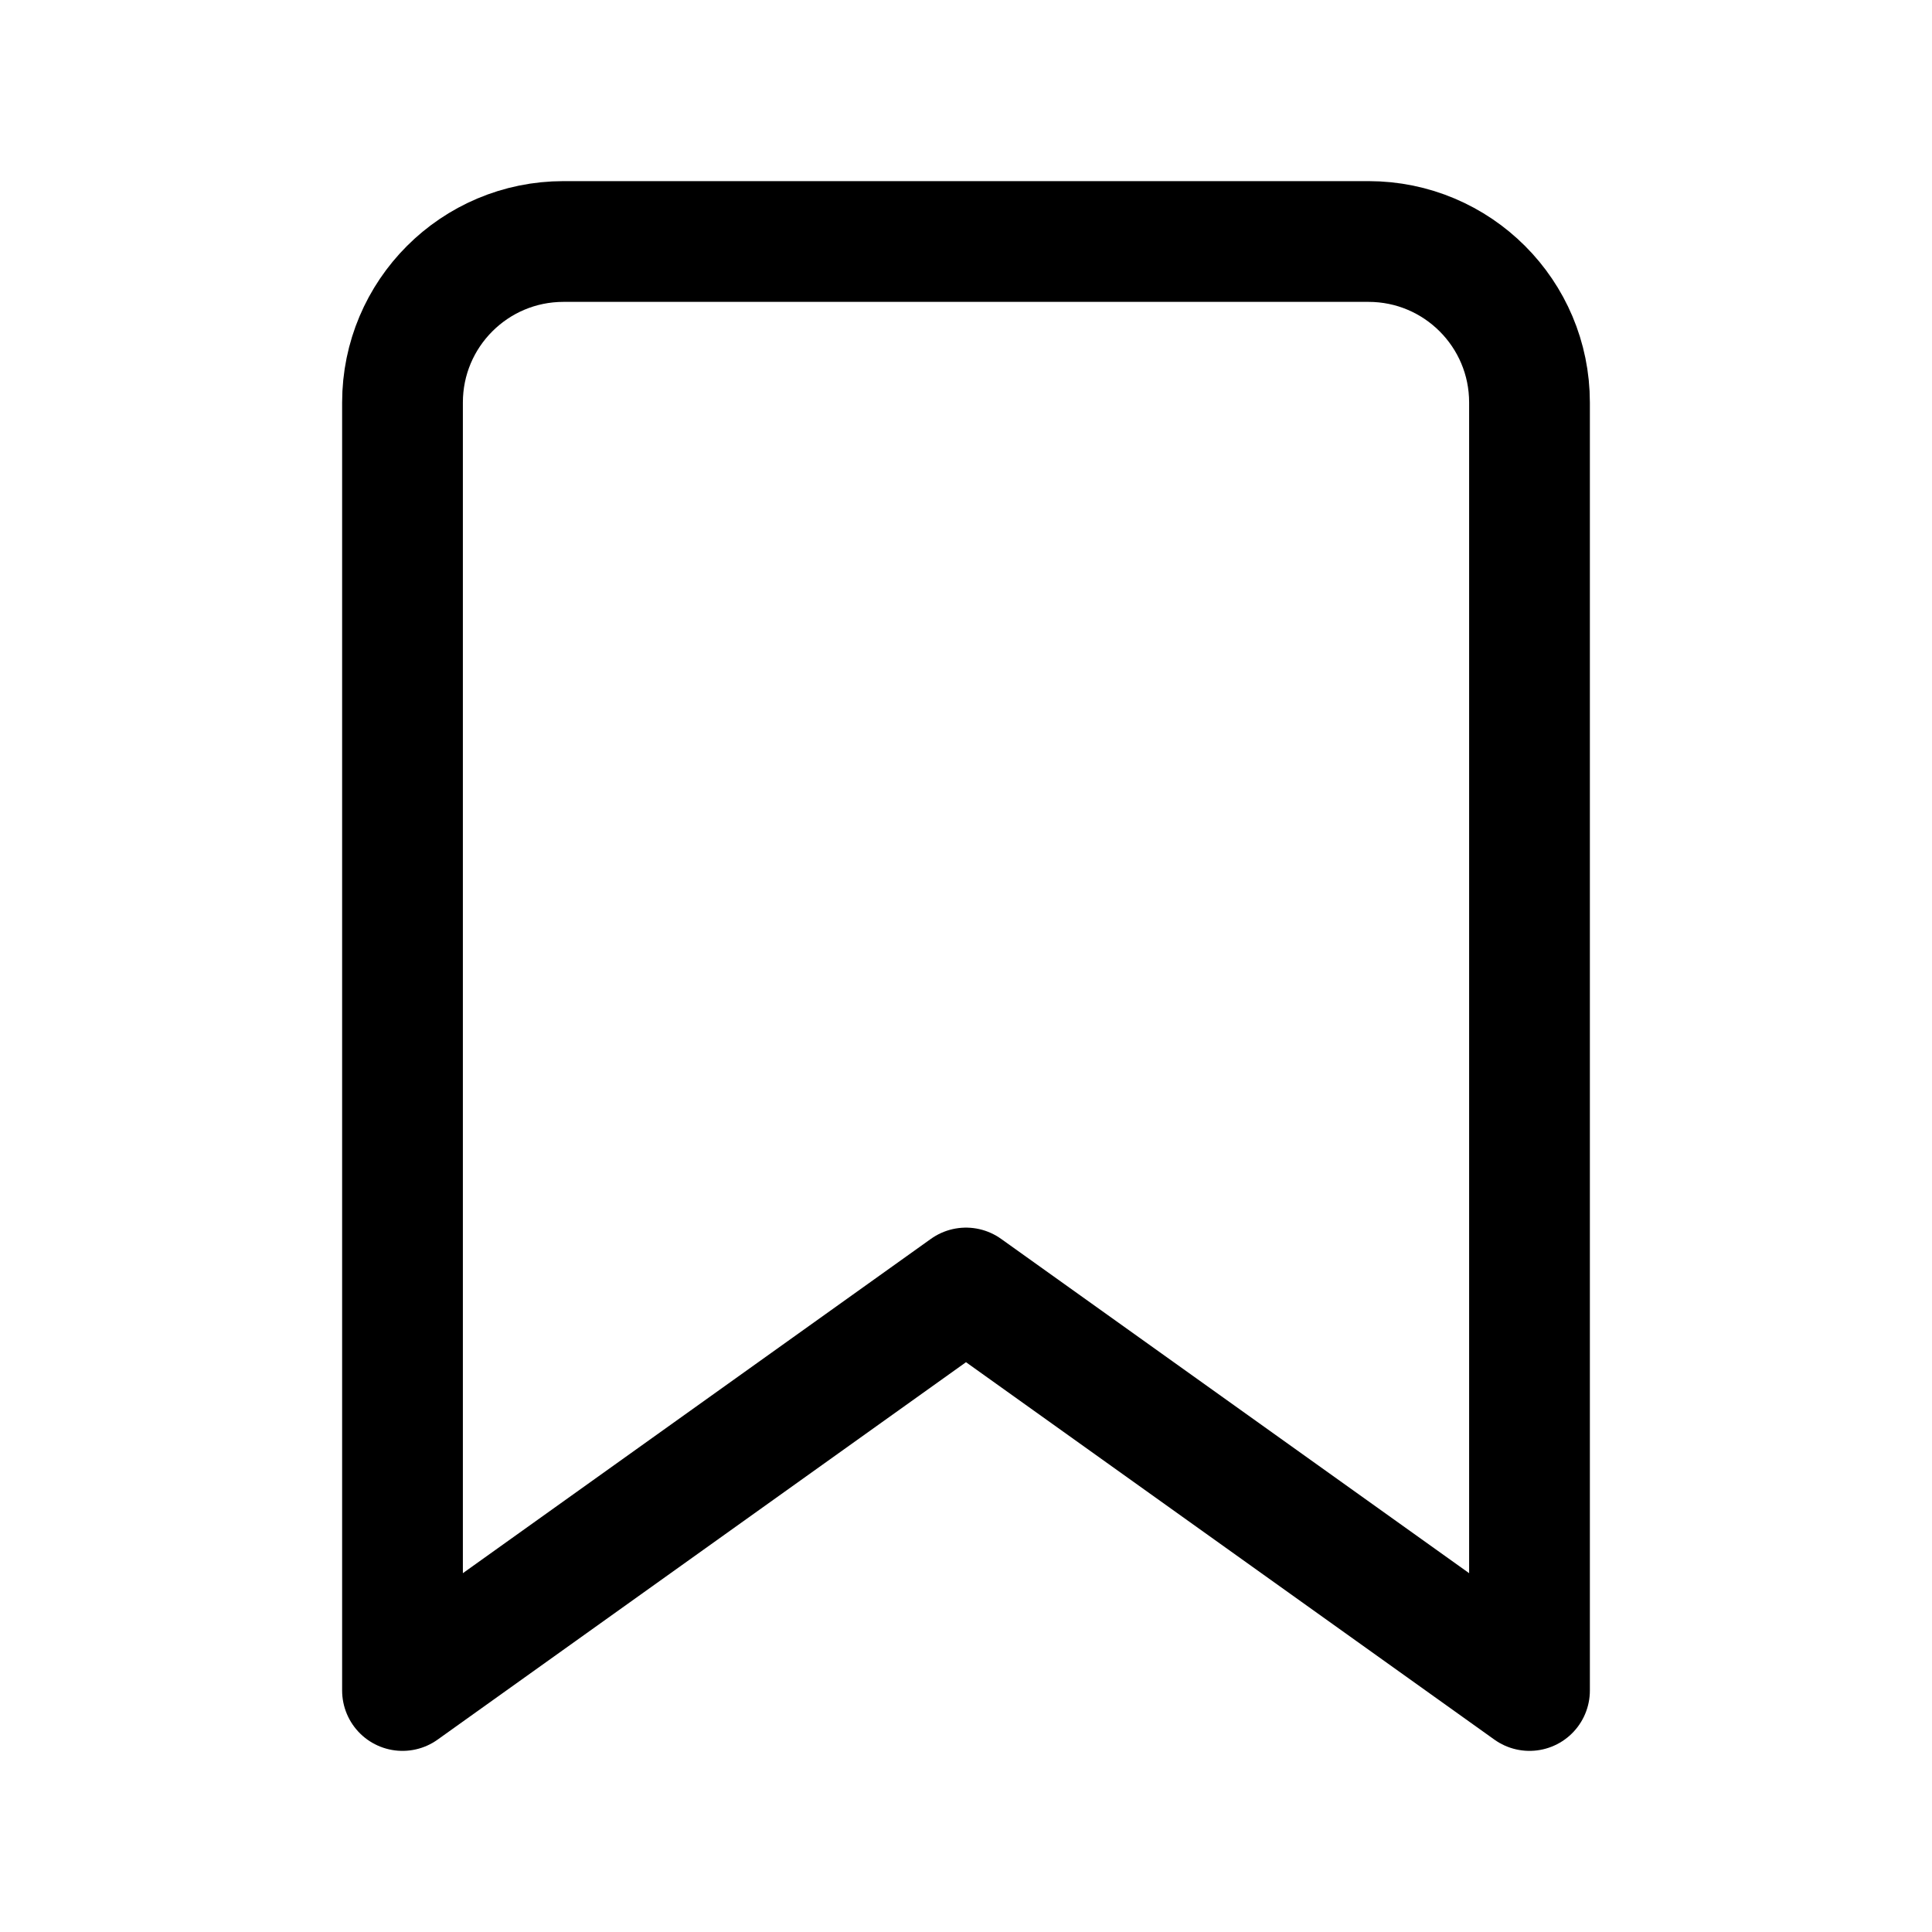
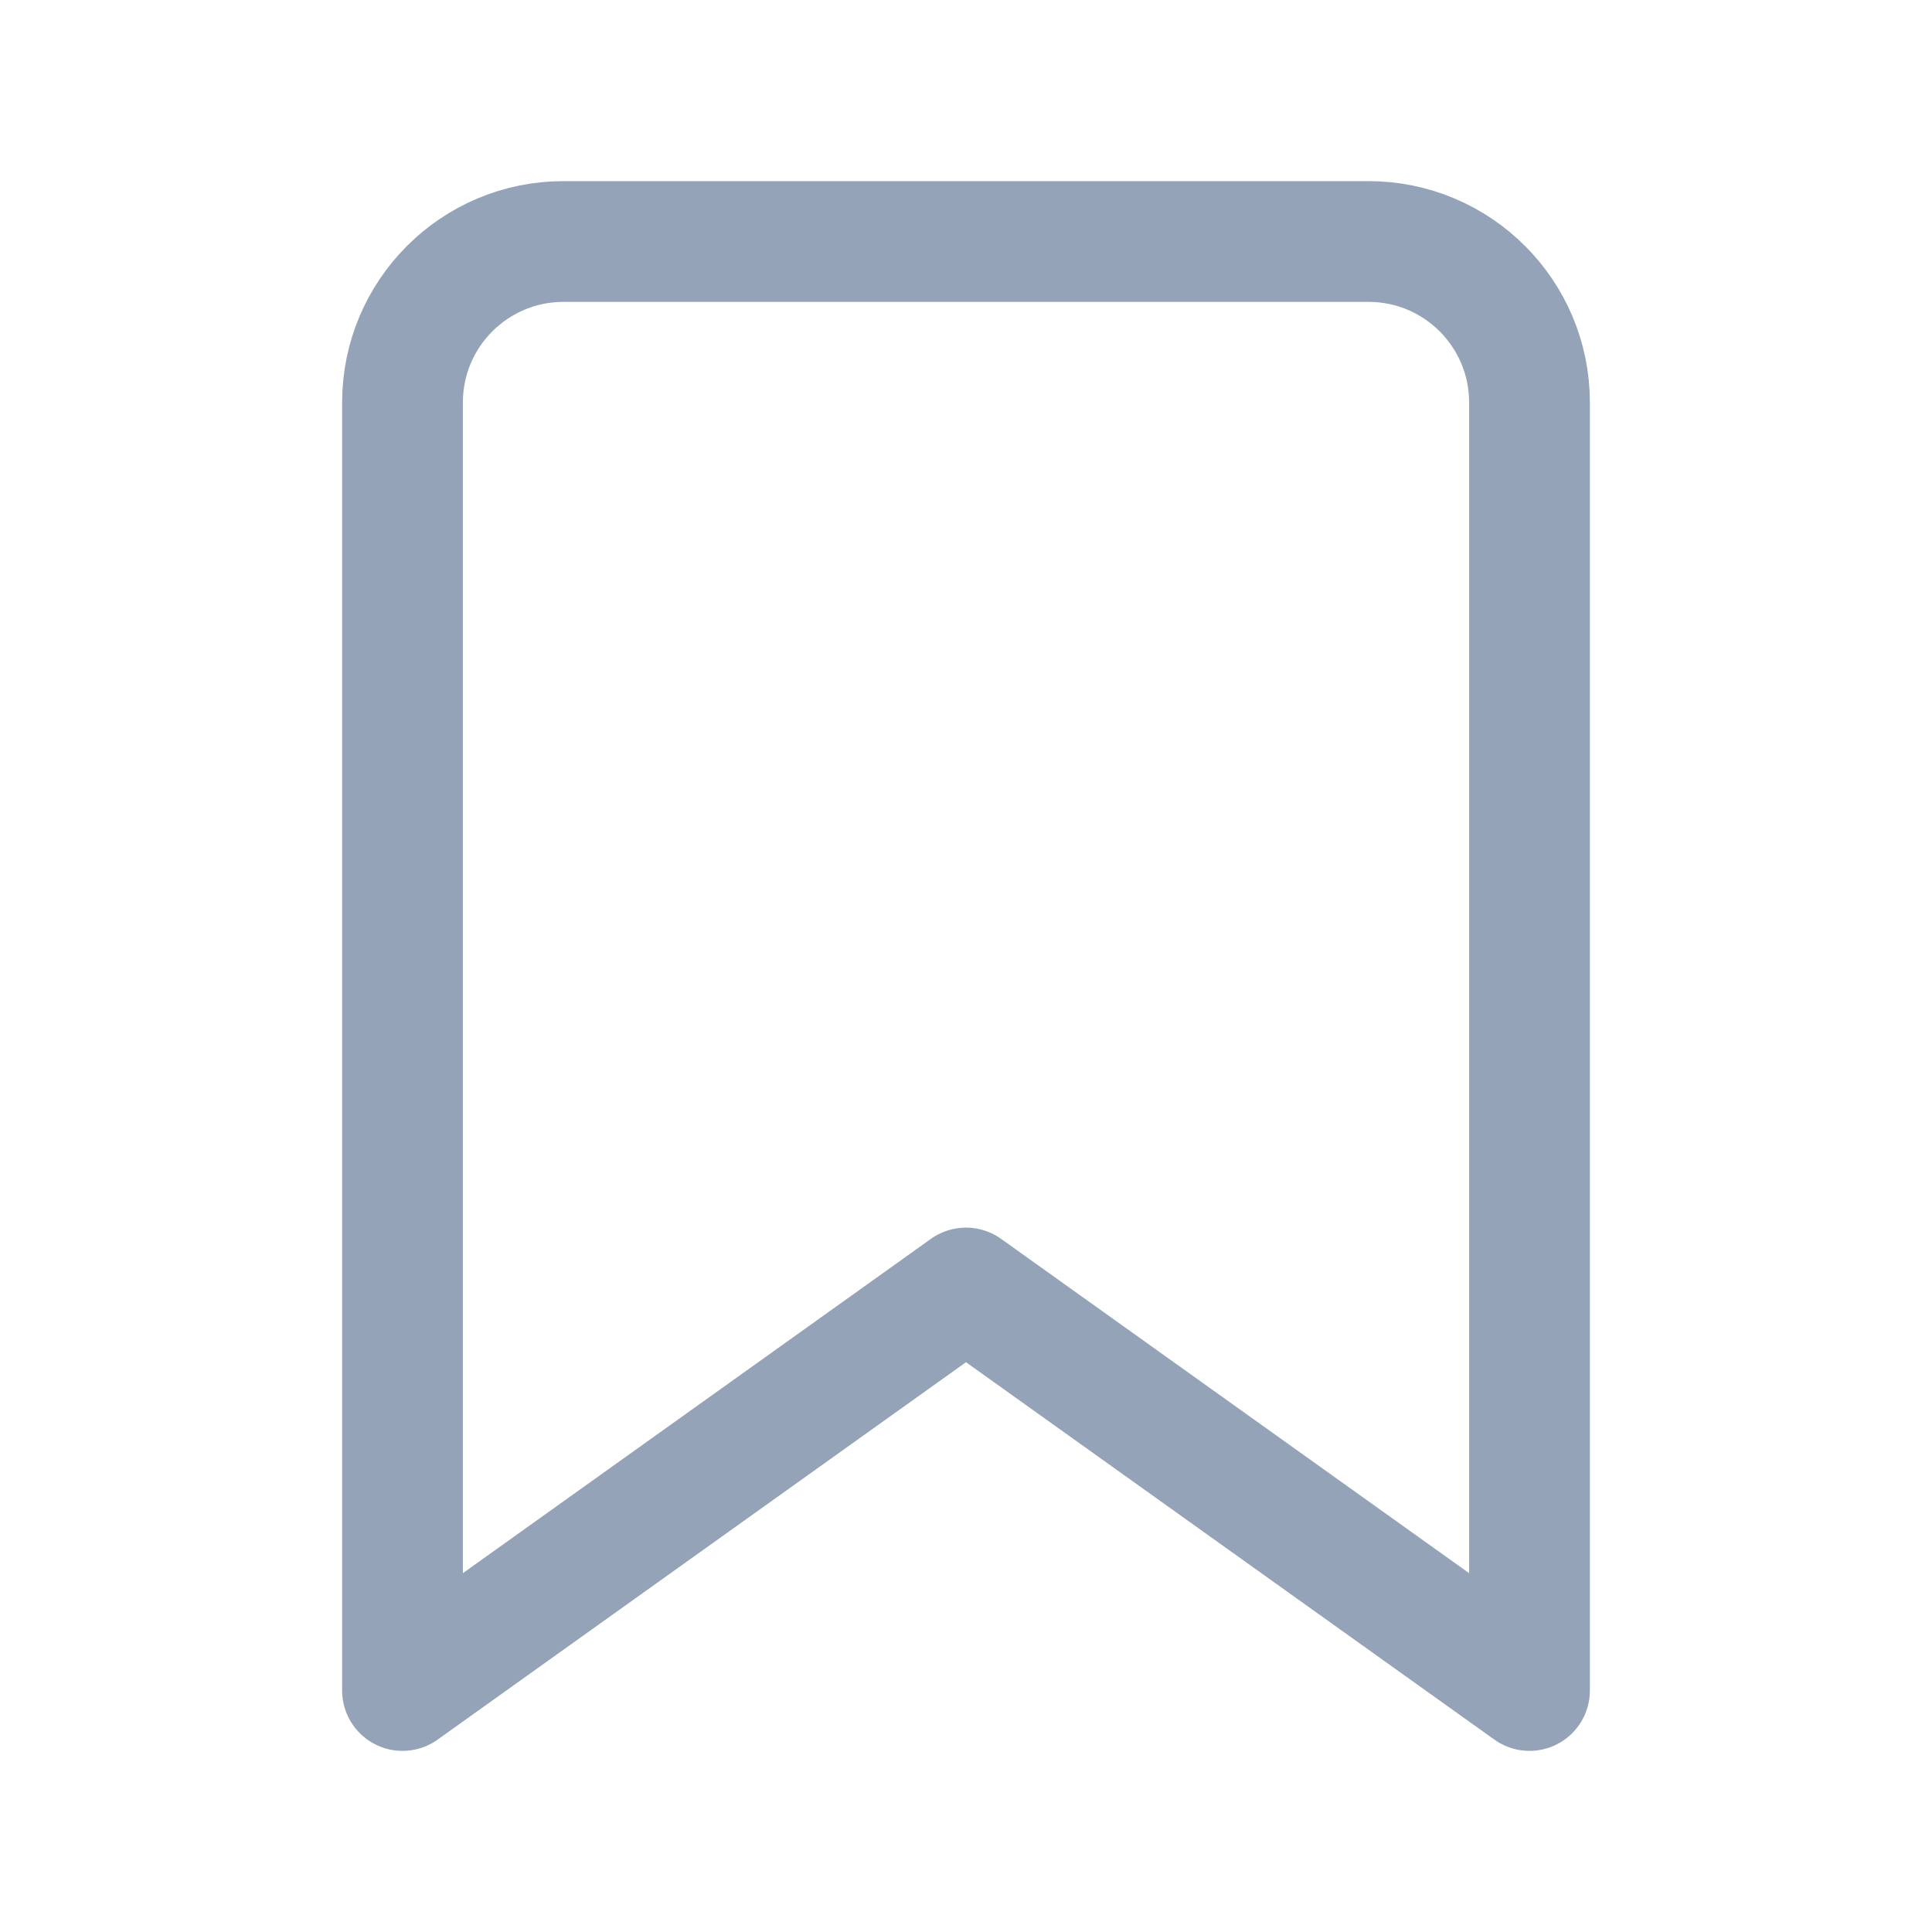
- <svg xmlns="http://www.w3.org/2000/svg" viewBox="0 0 24 24" fill="none" stroke="currentColor" stroke-width="1.5" stroke-linecap="round" stroke-linejoin="round">
+ <svg xmlns="http://www.w3.org/2000/svg" viewBox="0 0 24 24" fill="none" stroke="#94A3B8" stroke-width="1.5" stroke-linecap="round" stroke-linejoin="round">
  <path d="M19 21l-7-5-7 5V5a2 2 0 0 1 2-2h10a2 2 0 0 1 2 2z" />
</svg>
